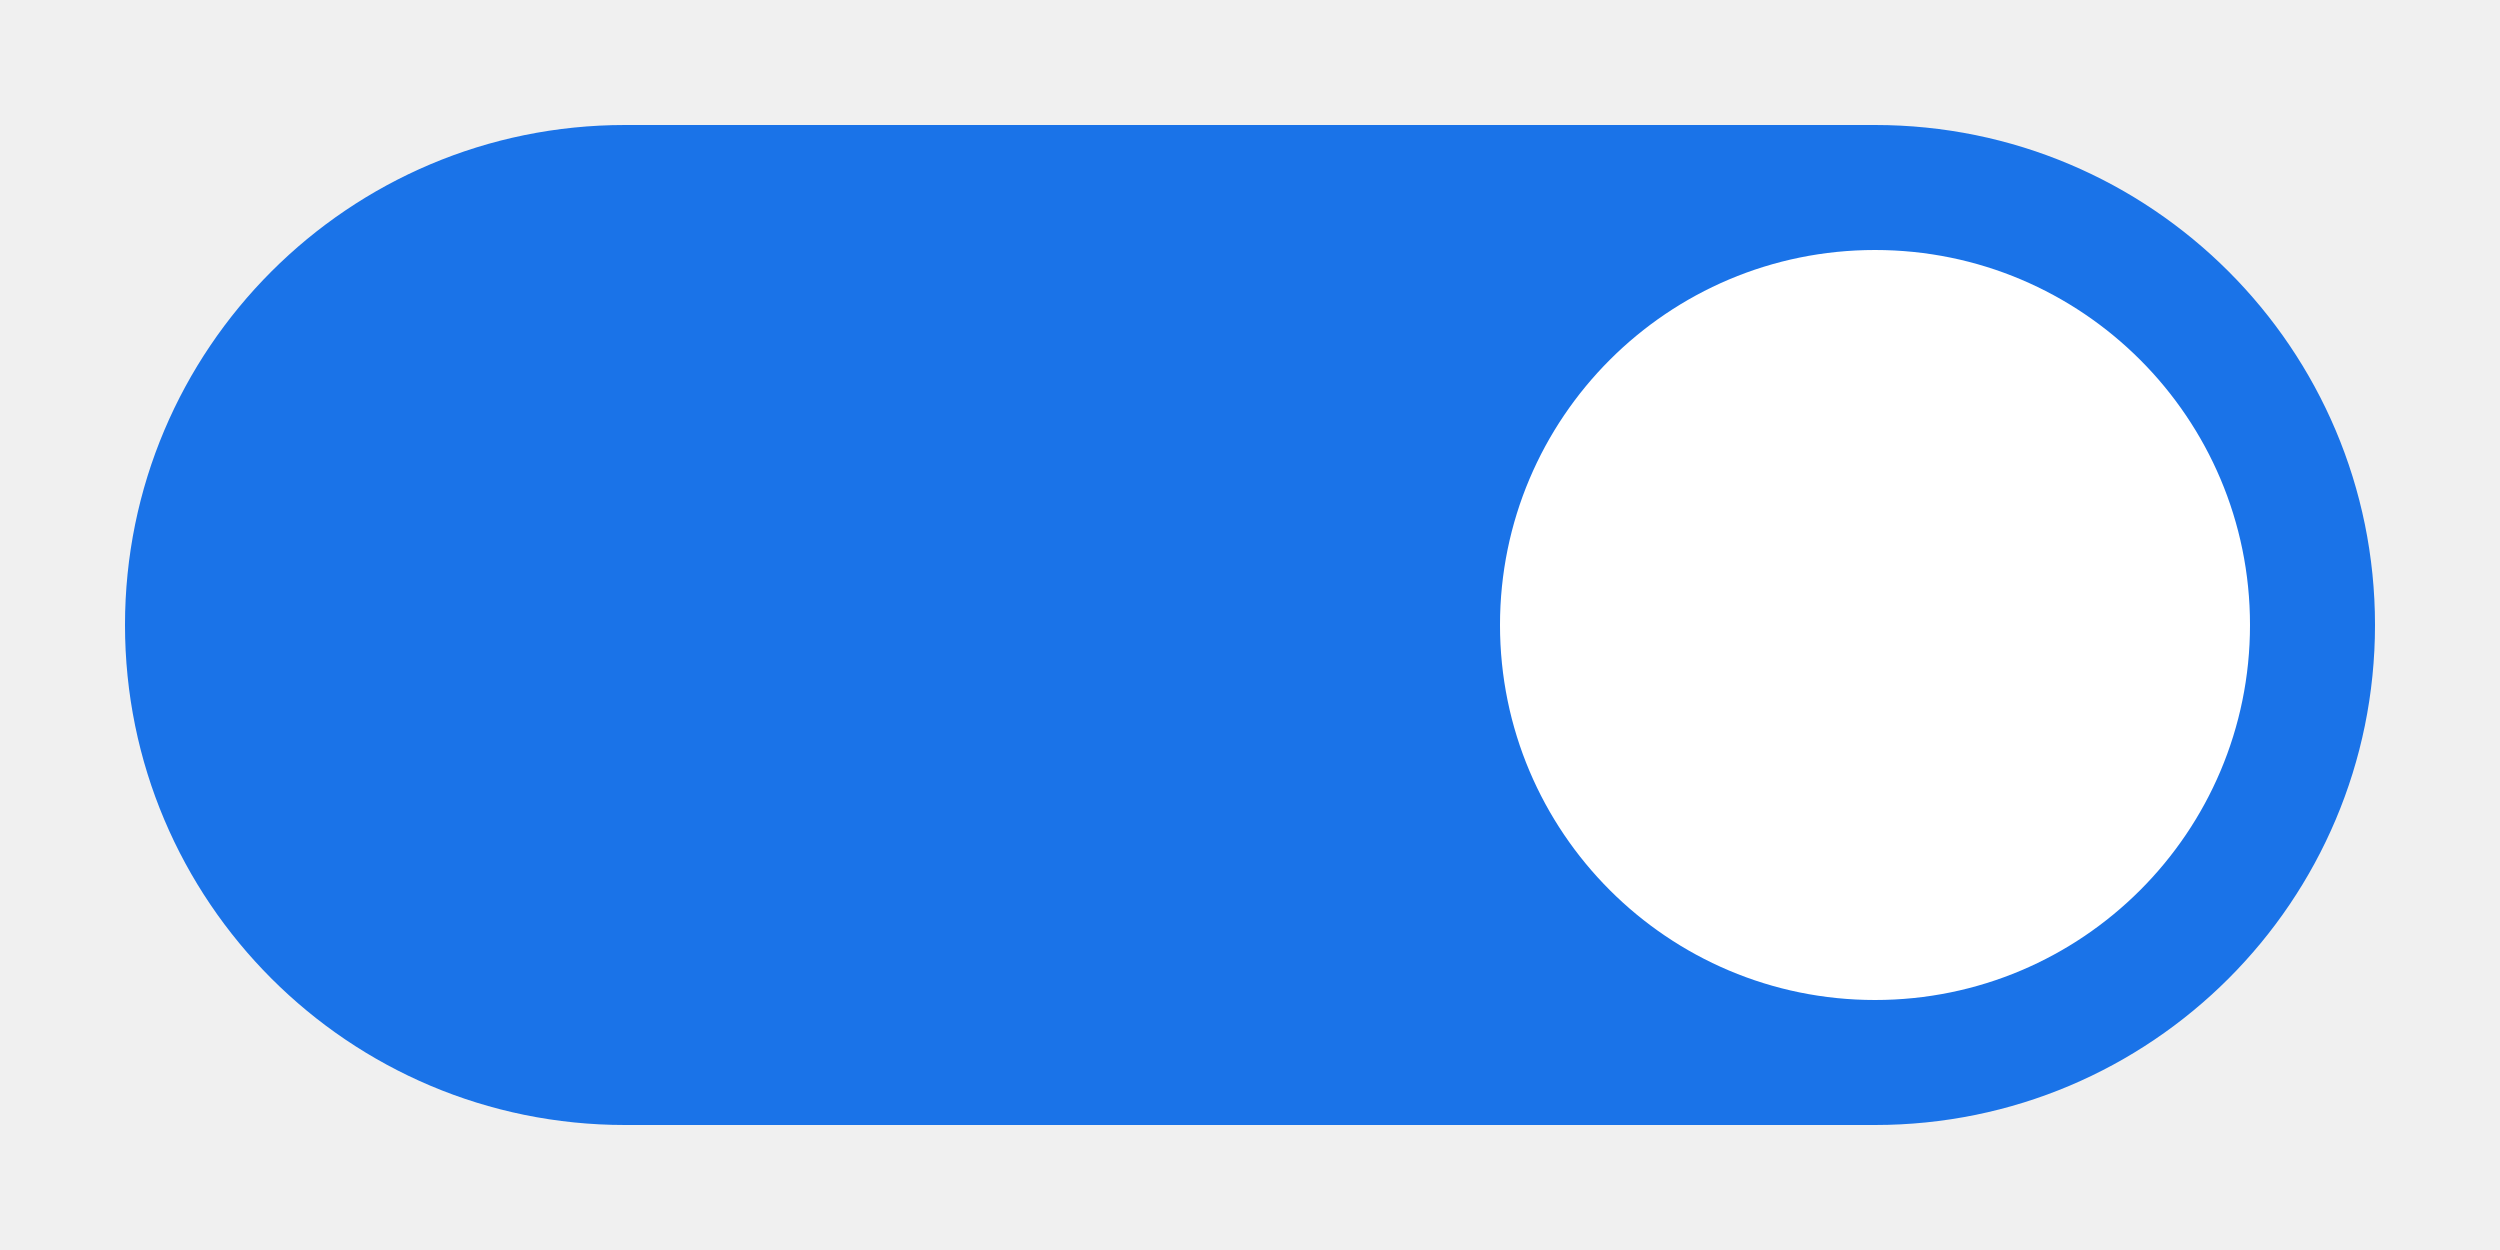
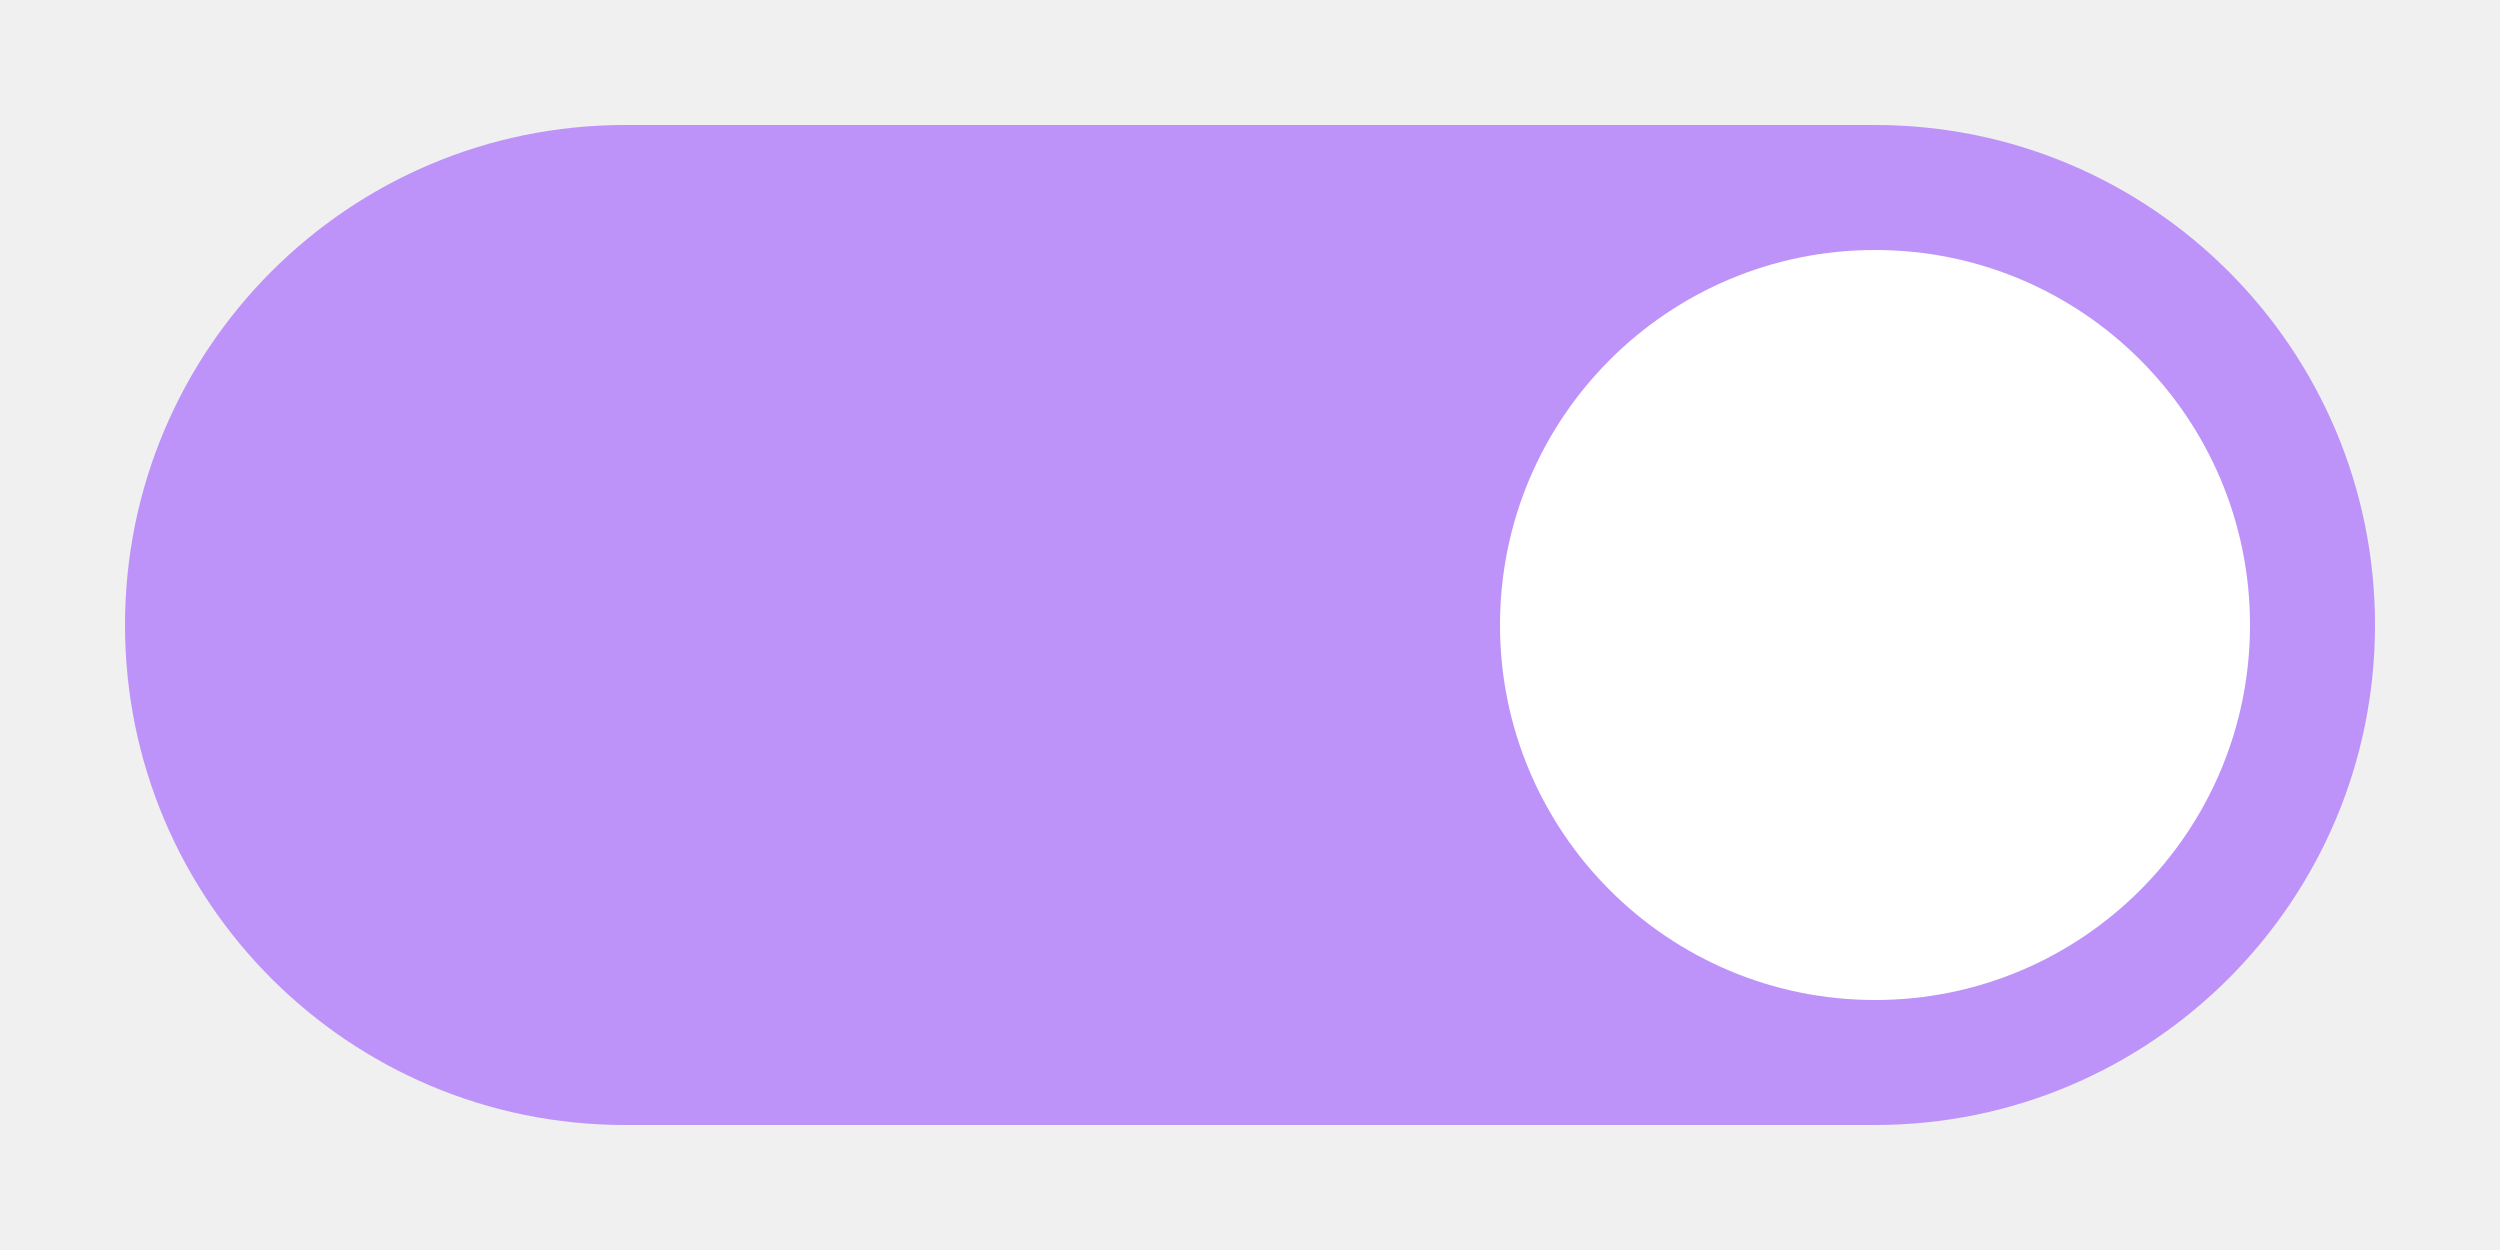
<svg xmlns="http://www.w3.org/2000/svg" width="40" height="20" viewBox="0 0 40 20">
-   <rect x="2" y="2" width="36" height="16" ry="8" fill="#1a73e8" />
+   <rect x="2" y="2" width="36" height="16" ry="8" fill="#BD93F9" />
  <circle cx="30" cy="10" r="6" fill="#ffffff" />
</svg>
